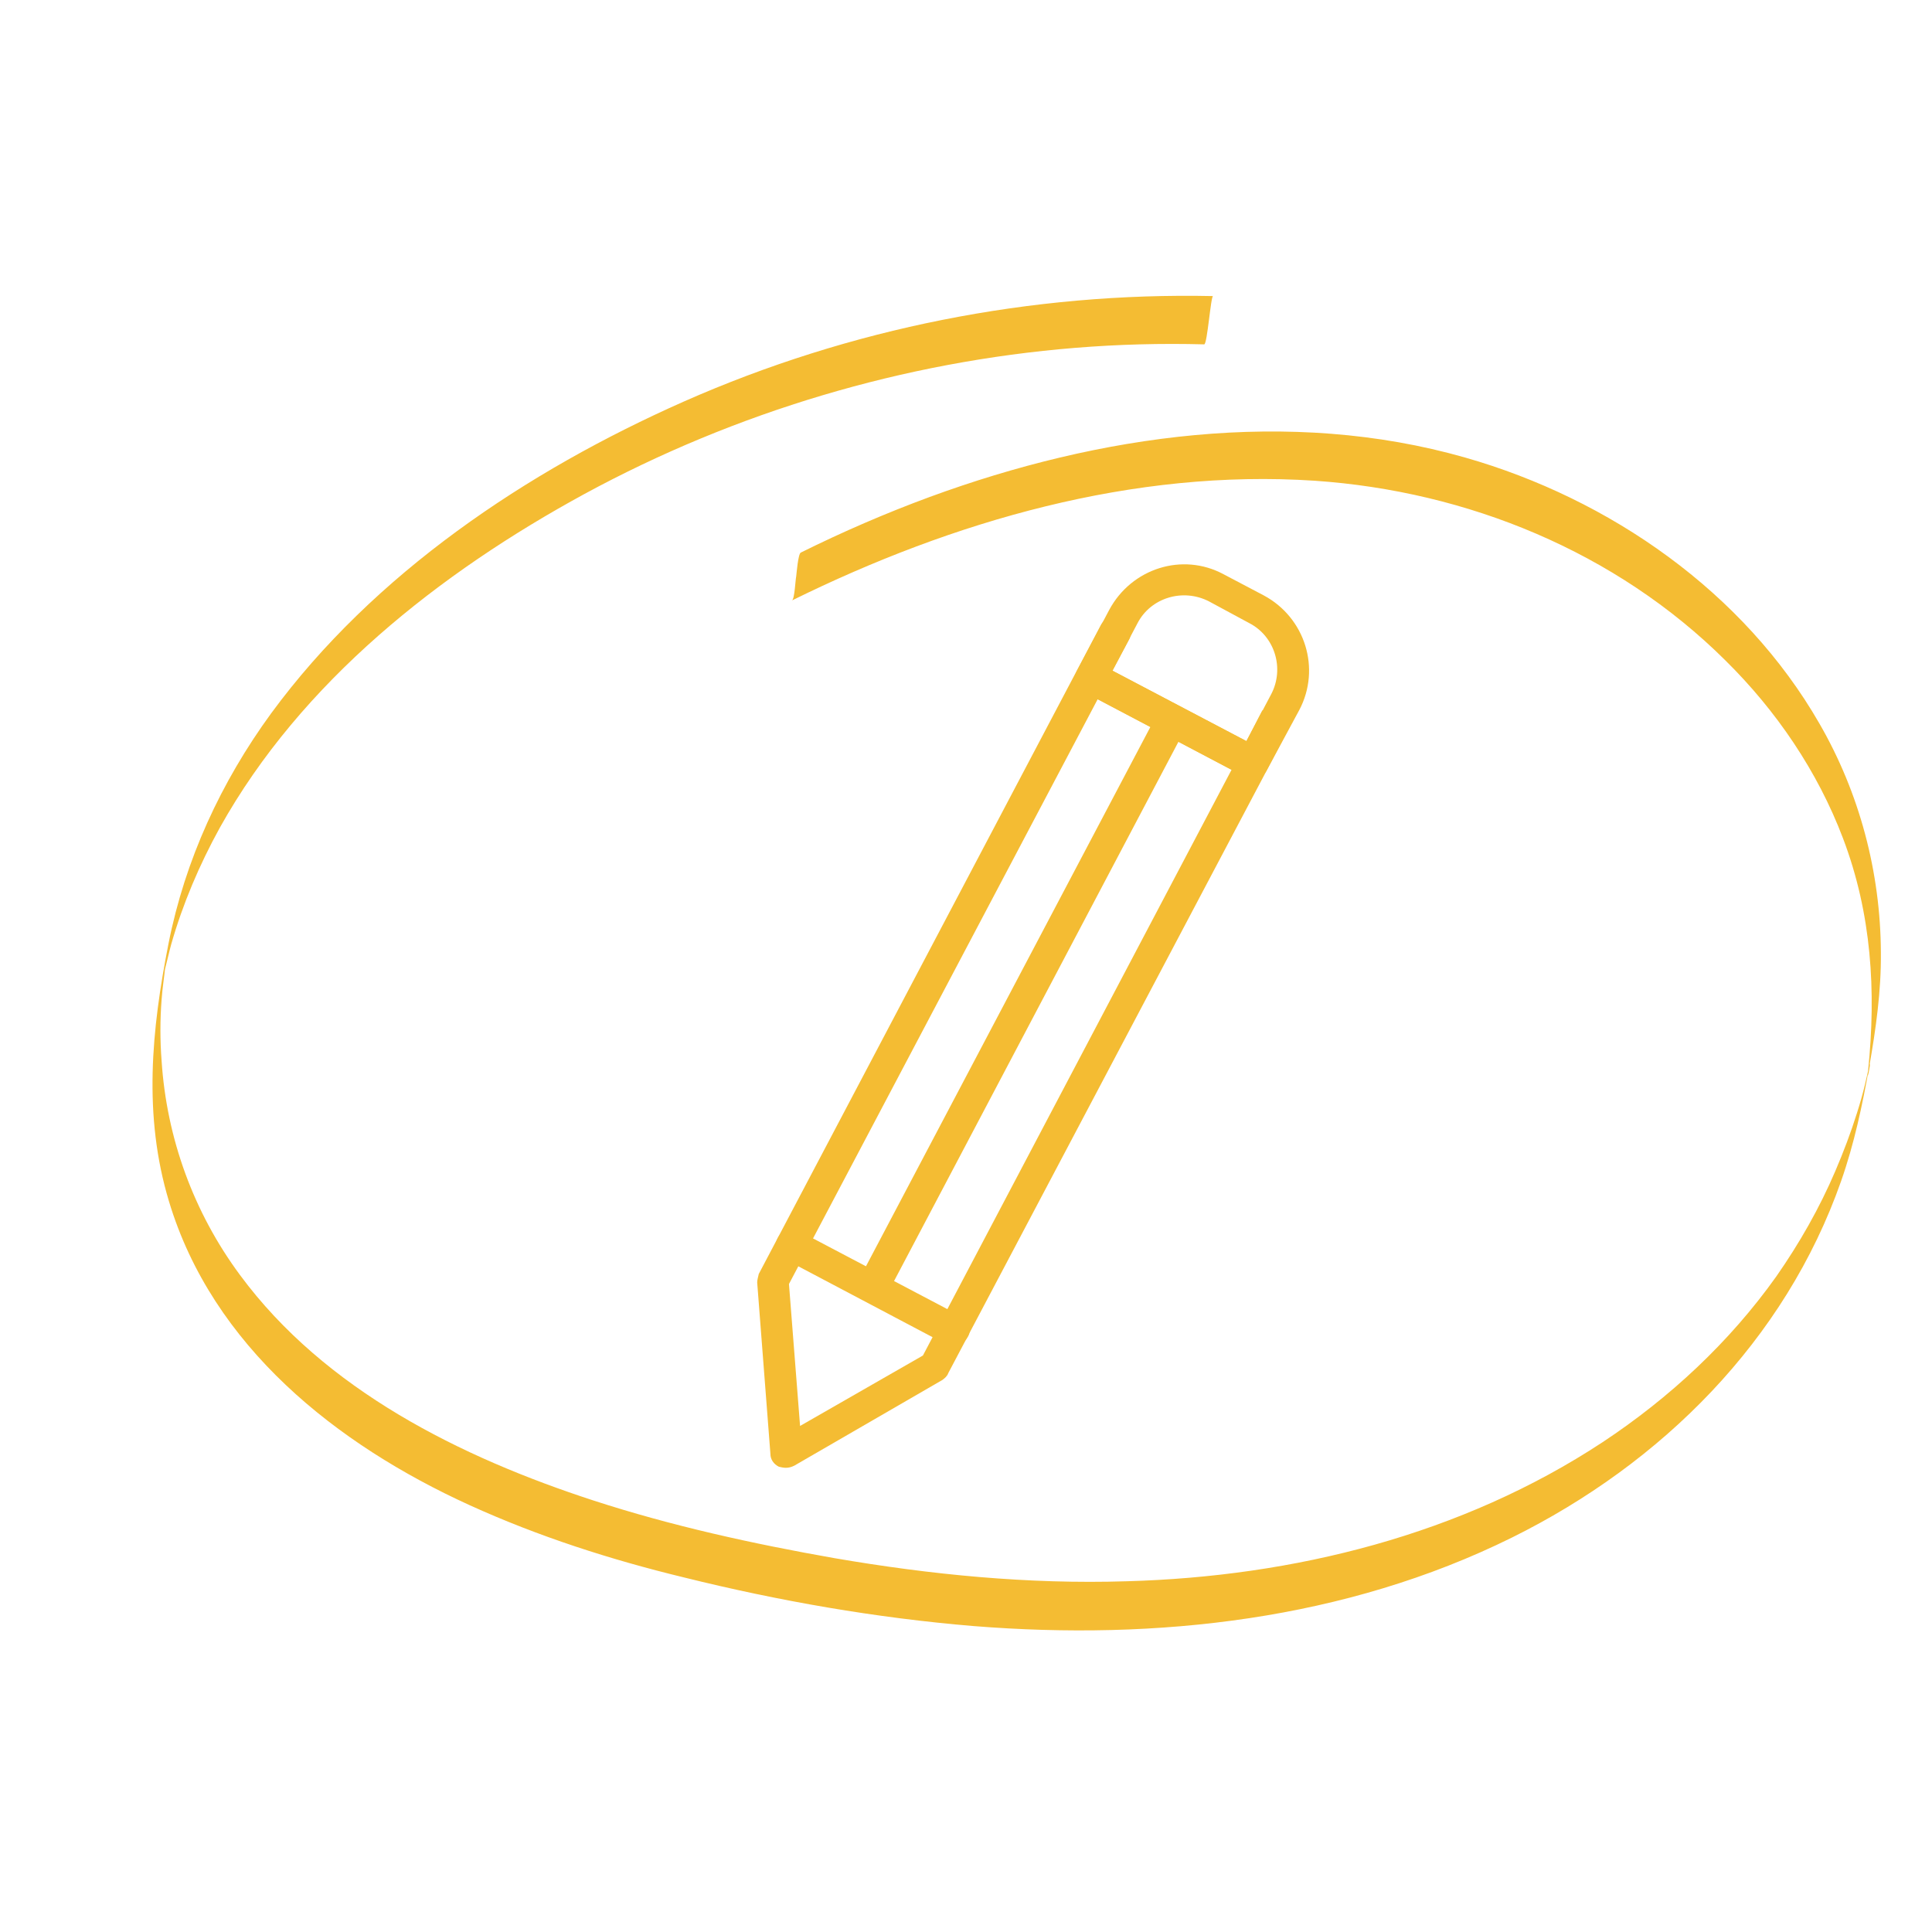
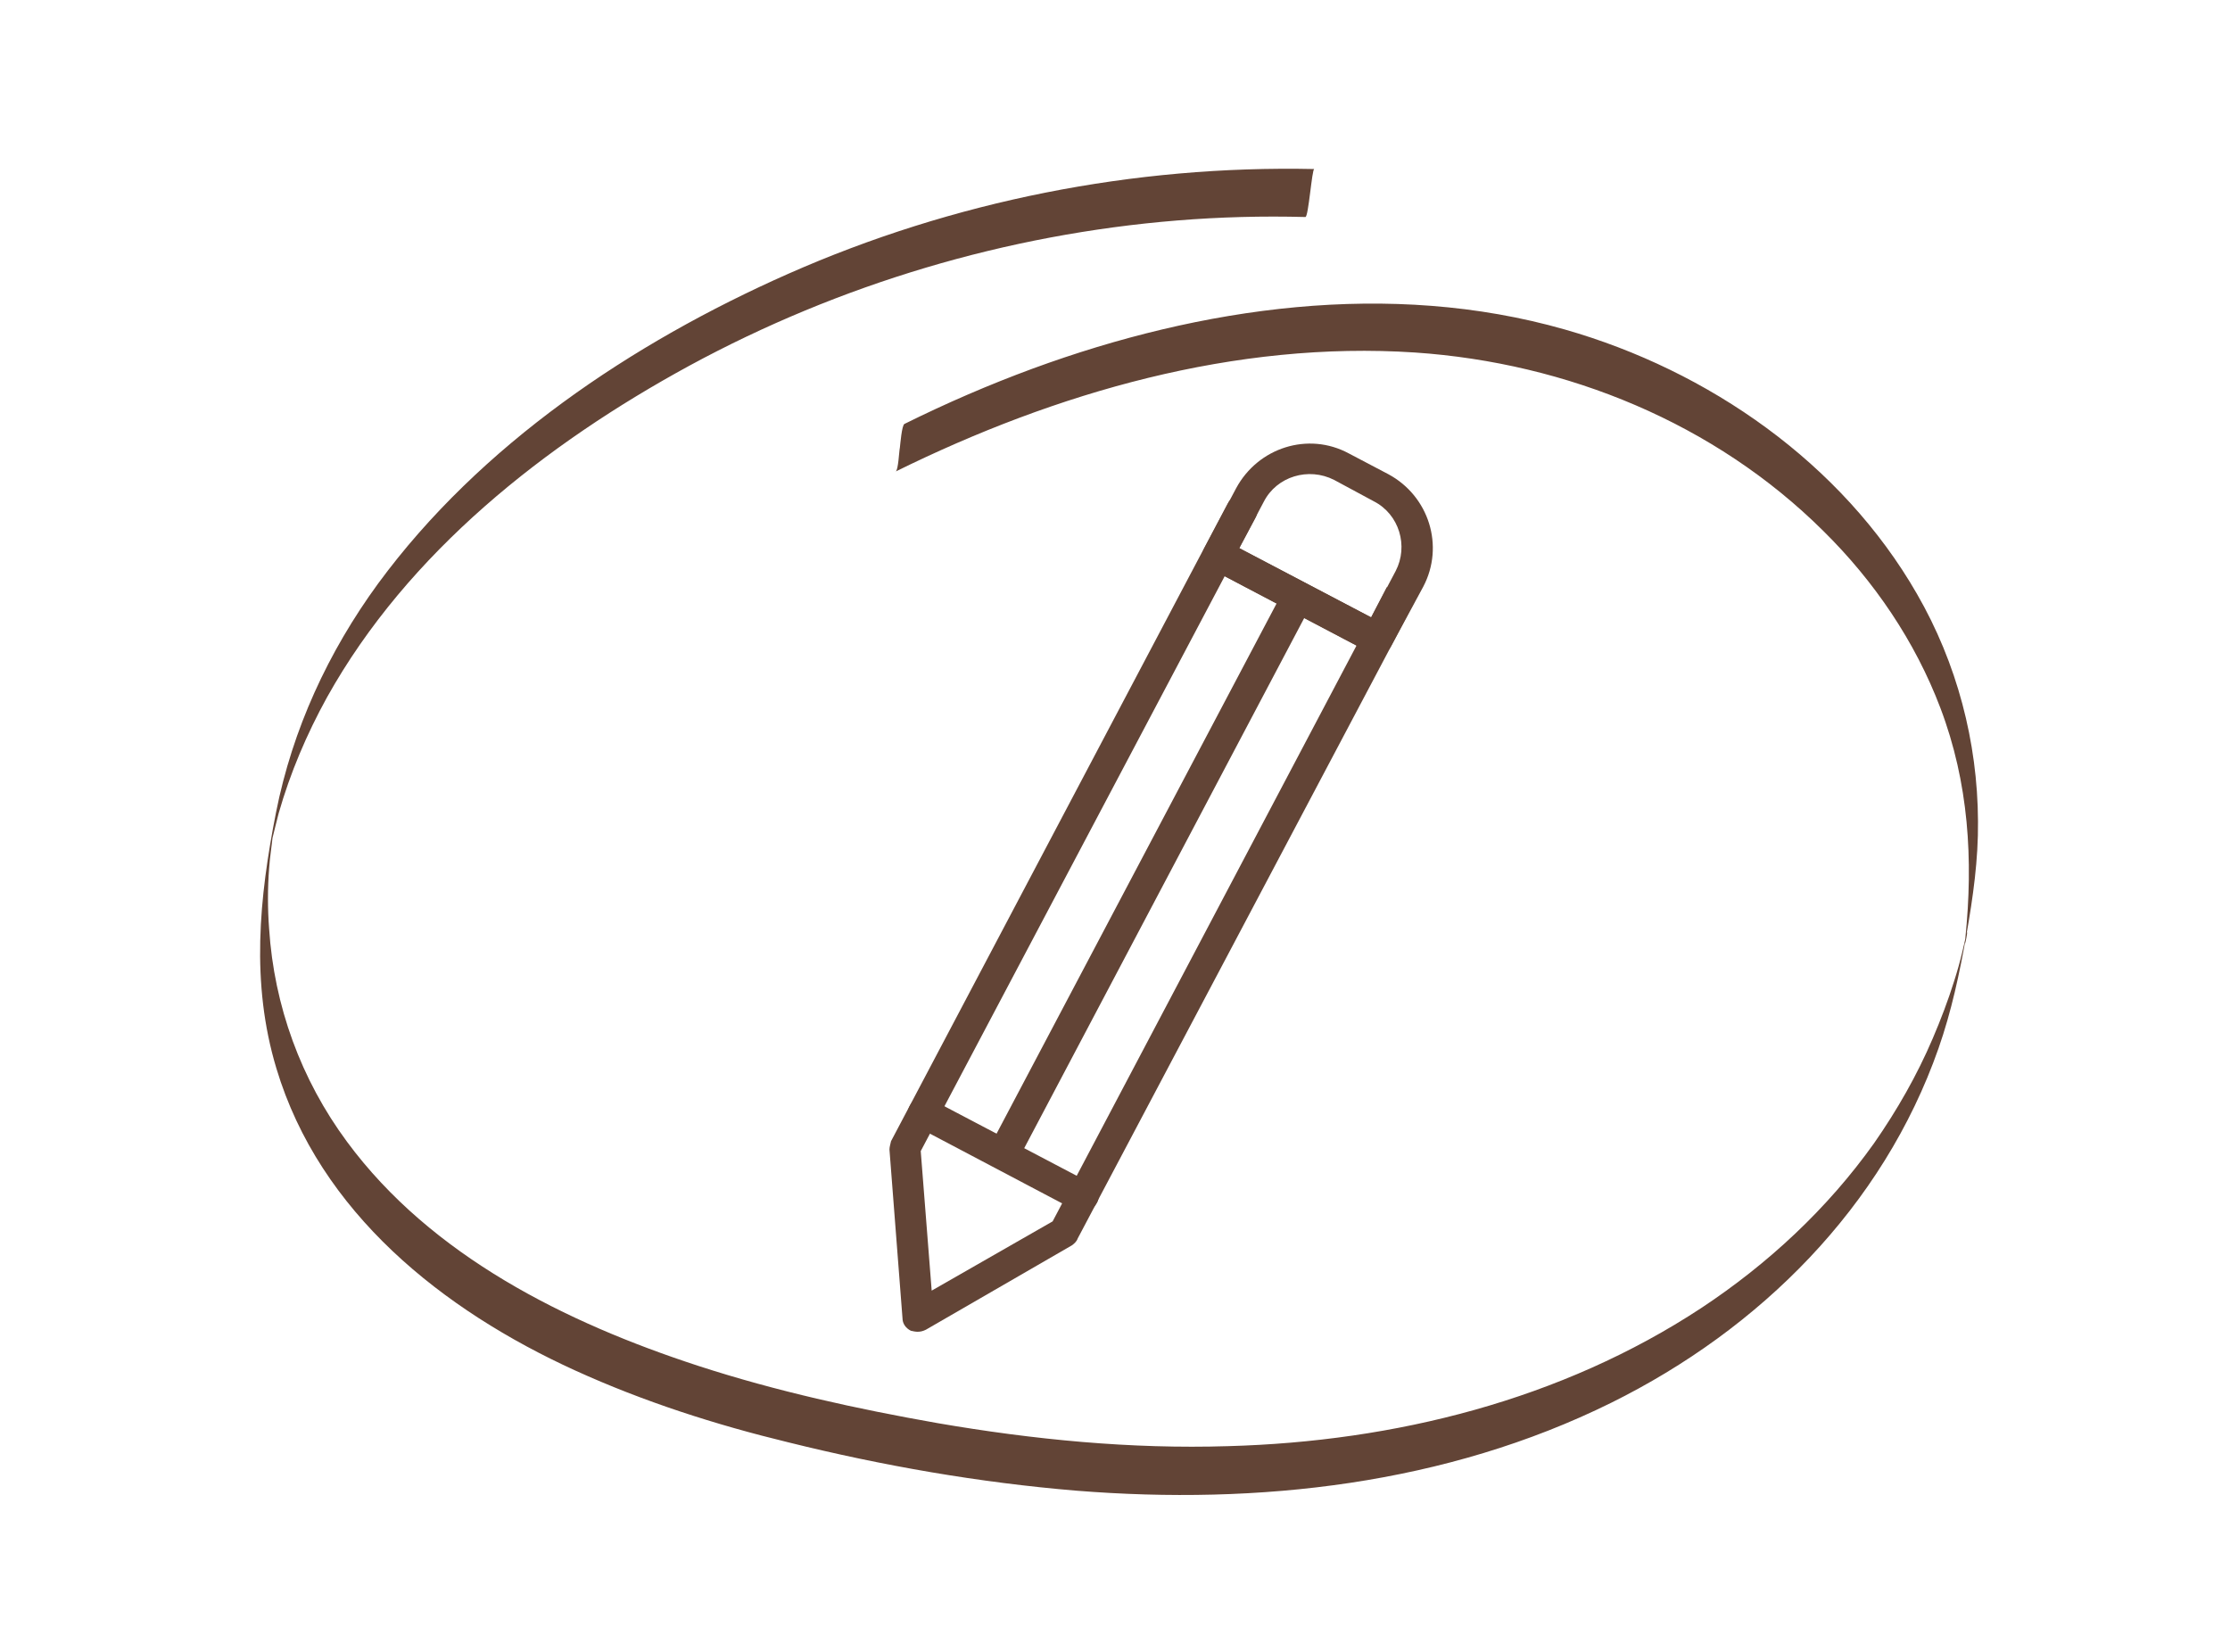
- <svg xmlns="http://www.w3.org/2000/svg" width="500" zoomAndPan="magnify" viewBox="0 0 375 375" height="500" preserveAspectRatio="xMidYMid meet" version="1.0">
+ <svg xmlns="http://www.w3.org/2000/svg" width="1080" zoomAndPan="magnify" viewBox="0 0 810 600" height="800" preserveAspectRatio="xMidYMid meet" version="1.0">
  <defs>
-     <clipPath id="ac72b8376e">
-       <path d="M 29 57 L 365.211 57 L 365.211 317 L 29 317 Z M 29 57 " clip-rule="nonzero" />
+     <clipPath id="eb252e3376">
+       <path d="M 94 61 L 718.707 61 L 718.707 544 L 94 544 Z M 94 61 " clip-rule="nonzero" />
    </clipPath>
-     <clipPath id="8bc0745d30">
-       <path d="M 146.945 119 L 251 119 L 251 284.898 L 146.945 284.898 Z M 146.945 119 " clip-rule="nonzero" />
+     <clipPath id="c2aa167563">
+       <path d="M 323.031 179 L 514 179 L 514 483.73 L 323.031 483.73 Z M 323.031 179 " clip-rule="nonzero" />
    </clipPath>
  </defs>
-   <g clip-path="url(#ac72b8376e)">
-     <path fill="#f4bc33" d="M 153.715 116.551 C 154.238 116.328 154.391 112.504 154.539 111.902 C 154.613 111.305 154.914 107.48 155.438 107.254 C 163.605 103.207 171.922 99.605 180.465 96.457 C 213.355 84.387 250.219 79.062 284.383 88.809 C 312.48 96.832 338.48 114.902 353.164 140.469 C 360.957 153.965 365.004 169.336 365.078 184.855 C 365.152 192.355 364.105 199.703 362.832 206.977 C 361.48 214.547 359.91 221.973 357.359 229.246 C 346.496 260.211 322.52 284.055 293.449 298.449 C 261.156 314.418 224.594 318.469 189.004 315.621 C 170.051 314.047 151.168 310.746 132.734 306.172 C 118.5 302.723 104.488 298.223 91.152 292.152 C 65.305 280.379 41.254 261.336 32.785 233.145 C 27.766 216.496 29.414 199.852 32.711 183.133 C 35.934 166.863 42.902 151.793 52.641 138.445 C 72.57 111.305 102.242 91.434 132.734 77.938 C 164.953 63.691 200.242 56.719 235.457 57.469 C 235.008 57.469 234.336 66.84 233.734 66.84 C 225.418 66.617 217.027 66.84 208.711 67.516 C 175.445 70.215 142.777 79.961 113.48 95.859 C 85.383 111.152 58.484 132.297 42.676 160.641 C 38.707 167.836 35.484 175.41 33.234 183.281 C 32.785 184.934 32.41 186.656 31.961 188.383 C 30.988 192.055 32.41 184.781 32.113 187.332 C 31.887 189.582 31.512 191.828 31.363 194.078 C 31.062 197.977 31.062 201.953 31.363 205.852 C 32.336 220.922 37.582 235.316 46.574 247.465 C 63.055 269.809 89.43 282.855 115.203 291.25 C 130.414 296.199 146.148 299.648 161.883 302.422 C 180.613 305.648 199.645 307.523 218.676 306.922 C 251.117 306.023 283.711 297.926 311.059 279.93 C 324.094 271.309 335.707 260.512 344.773 247.766 C 349.27 241.316 353.164 234.492 356.238 227.293 C 357.809 223.621 359.234 219.871 360.434 216.047 C 361.031 214.172 361.559 212.301 362.008 210.426 C 362.23 209.449 362.457 208.477 362.68 207.5 C 363.504 204.051 362.23 211.25 362.605 207.727 C 364.18 192.355 363.281 177.359 357.734 162.738 C 352.789 149.691 344.773 137.922 334.883 128.172 C 313.68 107.105 284.832 95.332 255.164 93.309 C 220.023 90.984 185.035 101.105 153.715 116.551 Z M 153.715 116.551 " fill-opacity="1" fill-rule="nonzero" />
+   <g clip-path="url(#eb252e3376)">
+     <path fill="#624436" d="M 325.328 171.266 C 326.305 170.848 326.582 163.734 326.859 162.621 C 327 161.504 327.559 154.395 328.531 153.977 C 343.723 146.445 359.191 139.754 375.078 133.898 C 436.258 111.449 504.824 101.551 568.371 119.676 C 620.633 134.594 668.988 168.199 696.305 215.742 C 710.797 240.84 718.324 269.426 718.465 298.285 C 718.602 312.23 716.652 325.895 714.281 339.418 C 711.773 353.5 708.848 367.305 704.109 380.828 C 683.902 438.414 639.305 482.75 585.234 509.523 C 525.172 539.223 457.164 546.75 390.965 541.453 C 355.707 538.523 320.59 532.391 286.305 523.883 C 259.828 517.469 233.766 509.105 208.961 497.809 C 160.883 475.918 116.148 440.504 100.398 388.078 C 91.062 357.125 94.129 326.172 100.262 295.078 C 106.254 264.824 119.215 236.797 137.328 211.98 C 174.398 161.504 229.586 124.555 286.305 99.457 C 346.23 72.969 411.871 60 477.371 61.395 C 476.535 61.395 475.277 78.824 474.164 78.824 C 458.695 78.406 443.086 78.824 427.617 80.078 C 365.742 85.098 304.98 103.223 250.492 132.781 C 198.23 161.227 148.199 200.547 118.797 253.25 C 111.41 266.637 105.418 280.719 101.234 295.359 C 100.398 298.426 99.703 301.633 98.867 304.84 C 97.055 311.672 99.703 298.145 99.145 302.887 C 98.727 307.07 98.031 311.254 97.75 315.438 C 97.195 322.688 97.195 330.074 97.75 337.328 C 99.562 365.352 109.32 392.121 126.043 414.711 C 156.699 456.262 205.758 480.52 253.695 496.137 C 281.984 505.34 311.25 511.754 340.52 516.91 C 375.359 522.906 410.754 526.395 446.152 525.277 C 506.496 523.605 567.117 508.547 617.984 475.082 C 642.234 459.047 663.832 438.969 680.695 415.27 C 689.059 403.277 696.305 390.59 702.02 377.203 C 704.945 370.371 707.594 363.398 709.824 356.289 C 710.938 352.805 711.914 349.316 712.75 345.832 C 713.168 344.02 713.586 342.207 714.004 340.395 C 715.535 333.98 713.168 347.363 713.863 340.812 C 716.789 312.23 715.117 284.344 704.805 257.152 C 695.609 232.895 680.695 211.004 662.301 192.875 C 622.863 153.695 569.207 131.805 514.02 128.043 C 448.66 123.719 383.578 142.543 325.328 171.266 Z M 325.328 171.266 " fill-opacity="1" fill-rule="nonzero" />
  </g>
-   <g clip-path="url(#8bc0745d30)">
-     <path fill="#f4bc33" d="M 152.52 284.898 C 152.109 284.898 151.594 284.797 151.184 284.695 C 150.156 284.18 149.539 283.254 149.539 282.227 L 146.969 248.918 C 146.969 248.406 147.176 247.789 147.277 247.273 L 213.668 121.336 C 214.488 119.797 216.34 119.18 217.777 120 C 219.32 120.926 219.938 122.777 219.113 124.215 L 215.93 130.18 L 241.93 143.852 L 245.012 137.891 L 250.457 140.766 L 245.938 149.402 L 184.07 266.5 C 183.863 267.113 183.352 267.527 182.938 267.836 L 154.164 284.488 C 153.547 284.797 153.035 284.898 152.52 284.898 Z M 153.137 249.227 L 155.293 276.777 L 179.137 263.105 L 239.051 149.402 L 213.051 135.73 Z M 153.137 249.227 " fill-opacity="1" fill-rule="evenodd" />
+   <g clip-path="url(#c2aa167563)">
+     <path fill="#624436" d="M 333.305 483.73 C 332.547 483.73 331.598 483.543 330.84 483.355 C 328.949 482.406 327.812 480.707 327.812 478.816 L 323.078 417.539 C 323.078 416.594 323.457 415.457 323.645 414.512 L 445.965 182.832 C 447.48 179.996 450.891 178.859 453.539 180.371 C 456.379 182.074 457.516 185.48 456 188.129 L 450.133 199.098 L 498.039 224.25 L 503.719 213.281 L 513.754 218.578 L 505.422 234.465 L 391.434 449.879 C 391.055 451.012 390.109 451.77 389.352 452.336 L 336.332 482.977 C 335.195 483.543 334.25 483.73 333.305 483.73 Z M 334.438 418.105 L 338.414 468.789 L 382.344 443.637 L 492.734 234.465 L 444.832 209.309 Z M 334.438 418.105 " fill-opacity="1" fill-rule="evenodd" />
  </g>
-   <path fill="#f4bc33" d="M 243.16 151.152 C 242.75 151.152 242.238 151.047 241.723 150.844 L 210.379 134.289 C 208.836 133.469 208.219 131.617 209.043 130.18 L 215.312 118.355 C 219.629 110.336 229.492 107.148 237.508 111.469 L 245.32 115.582 C 253.336 119.898 256.418 129.766 252.207 137.785 L 245.938 149.402 C 245.32 150.637 244.293 151.152 243.16 151.152 Z M 215.93 130.18 L 241.93 143.852 L 246.758 134.703 C 249.328 129.766 247.477 123.496 242.441 120.926 L 234.633 116.711 C 229.598 114.141 223.328 115.992 220.758 121.027 Z M 215.93 130.18 " fill-opacity="1" fill-rule="evenodd" />
-   <path fill="#f4bc33" d="M 169.375 252.824 C 168.961 252.824 168.449 252.621 167.934 252.516 C 166.395 251.695 165.879 249.844 166.703 248.406 L 224.766 138.301 C 225.59 136.758 227.438 136.141 228.875 137.066 C 230.52 137.891 231.035 139.738 230.211 141.18 L 172.148 251.281 C 171.531 252.207 170.504 252.824 169.375 252.824 Z M 169.375 252.824 " fill-opacity="1" fill-rule="evenodd" />
-   <path fill="#f4bc33" d="M 185.098 261.254 C 184.688 261.254 184.07 261.051 183.66 260.945 L 152.312 244.395 C 150.668 243.574 150.156 241.723 150.977 240.281 C 151.801 238.637 153.754 238.125 155.09 238.945 L 186.535 255.496 C 188.078 256.422 188.695 258.273 187.77 259.609 C 187.254 260.535 186.227 261.254 185.098 261.254 Z M 185.098 261.254 " fill-opacity="1" fill-rule="evenodd" />
+   <path fill="#624436" d="M 500.309 237.68 C 499.551 237.68 498.605 237.488 497.66 237.109 L 439.906 206.66 C 437.066 205.148 435.93 201.742 437.445 199.098 L 448.996 177.348 C 456.949 162.594 475.125 156.73 489.895 164.676 L 504.285 172.242 C 519.055 180.184 524.734 198.34 516.973 213.09 L 505.422 234.465 C 504.285 236.734 502.391 237.68 500.309 237.68 Z M 450.133 199.098 L 498.039 224.25 L 506.938 207.418 C 511.672 198.34 508.262 186.805 498.984 182.074 L 484.594 174.32 C 475.316 169.594 463.766 172.996 459.031 182.266 Z M 450.133 199.098 " fill-opacity="1" fill-rule="evenodd" />
+   <path fill="#624436" d="M 364.355 424.723 C 363.598 424.723 362.652 424.348 361.707 424.156 C 358.863 422.645 357.918 419.238 359.434 416.594 L 466.418 214.039 C 467.93 211.199 471.34 210.066 473.988 211.77 C 477.02 213.281 477.965 216.684 476.453 219.332 L 369.469 421.887 C 368.332 423.59 366.438 424.723 364.355 424.723 Z M 364.355 424.723 " fill-opacity="1" fill-rule="evenodd" />
+   <path fill="#624436" d="M 393.328 440.234 C 392.57 440.234 391.434 439.855 390.676 439.664 L 332.926 409.215 C 329.895 407.703 328.949 404.297 330.461 401.652 C 331.977 398.625 335.574 397.68 338.035 399.191 L 395.977 429.641 C 398.816 431.344 399.953 434.75 398.25 437.207 C 397.305 438.91 395.41 440.234 393.328 440.234 Z M 393.328 440.234 " fill-opacity="1" fill-rule="evenodd" />
</svg>
